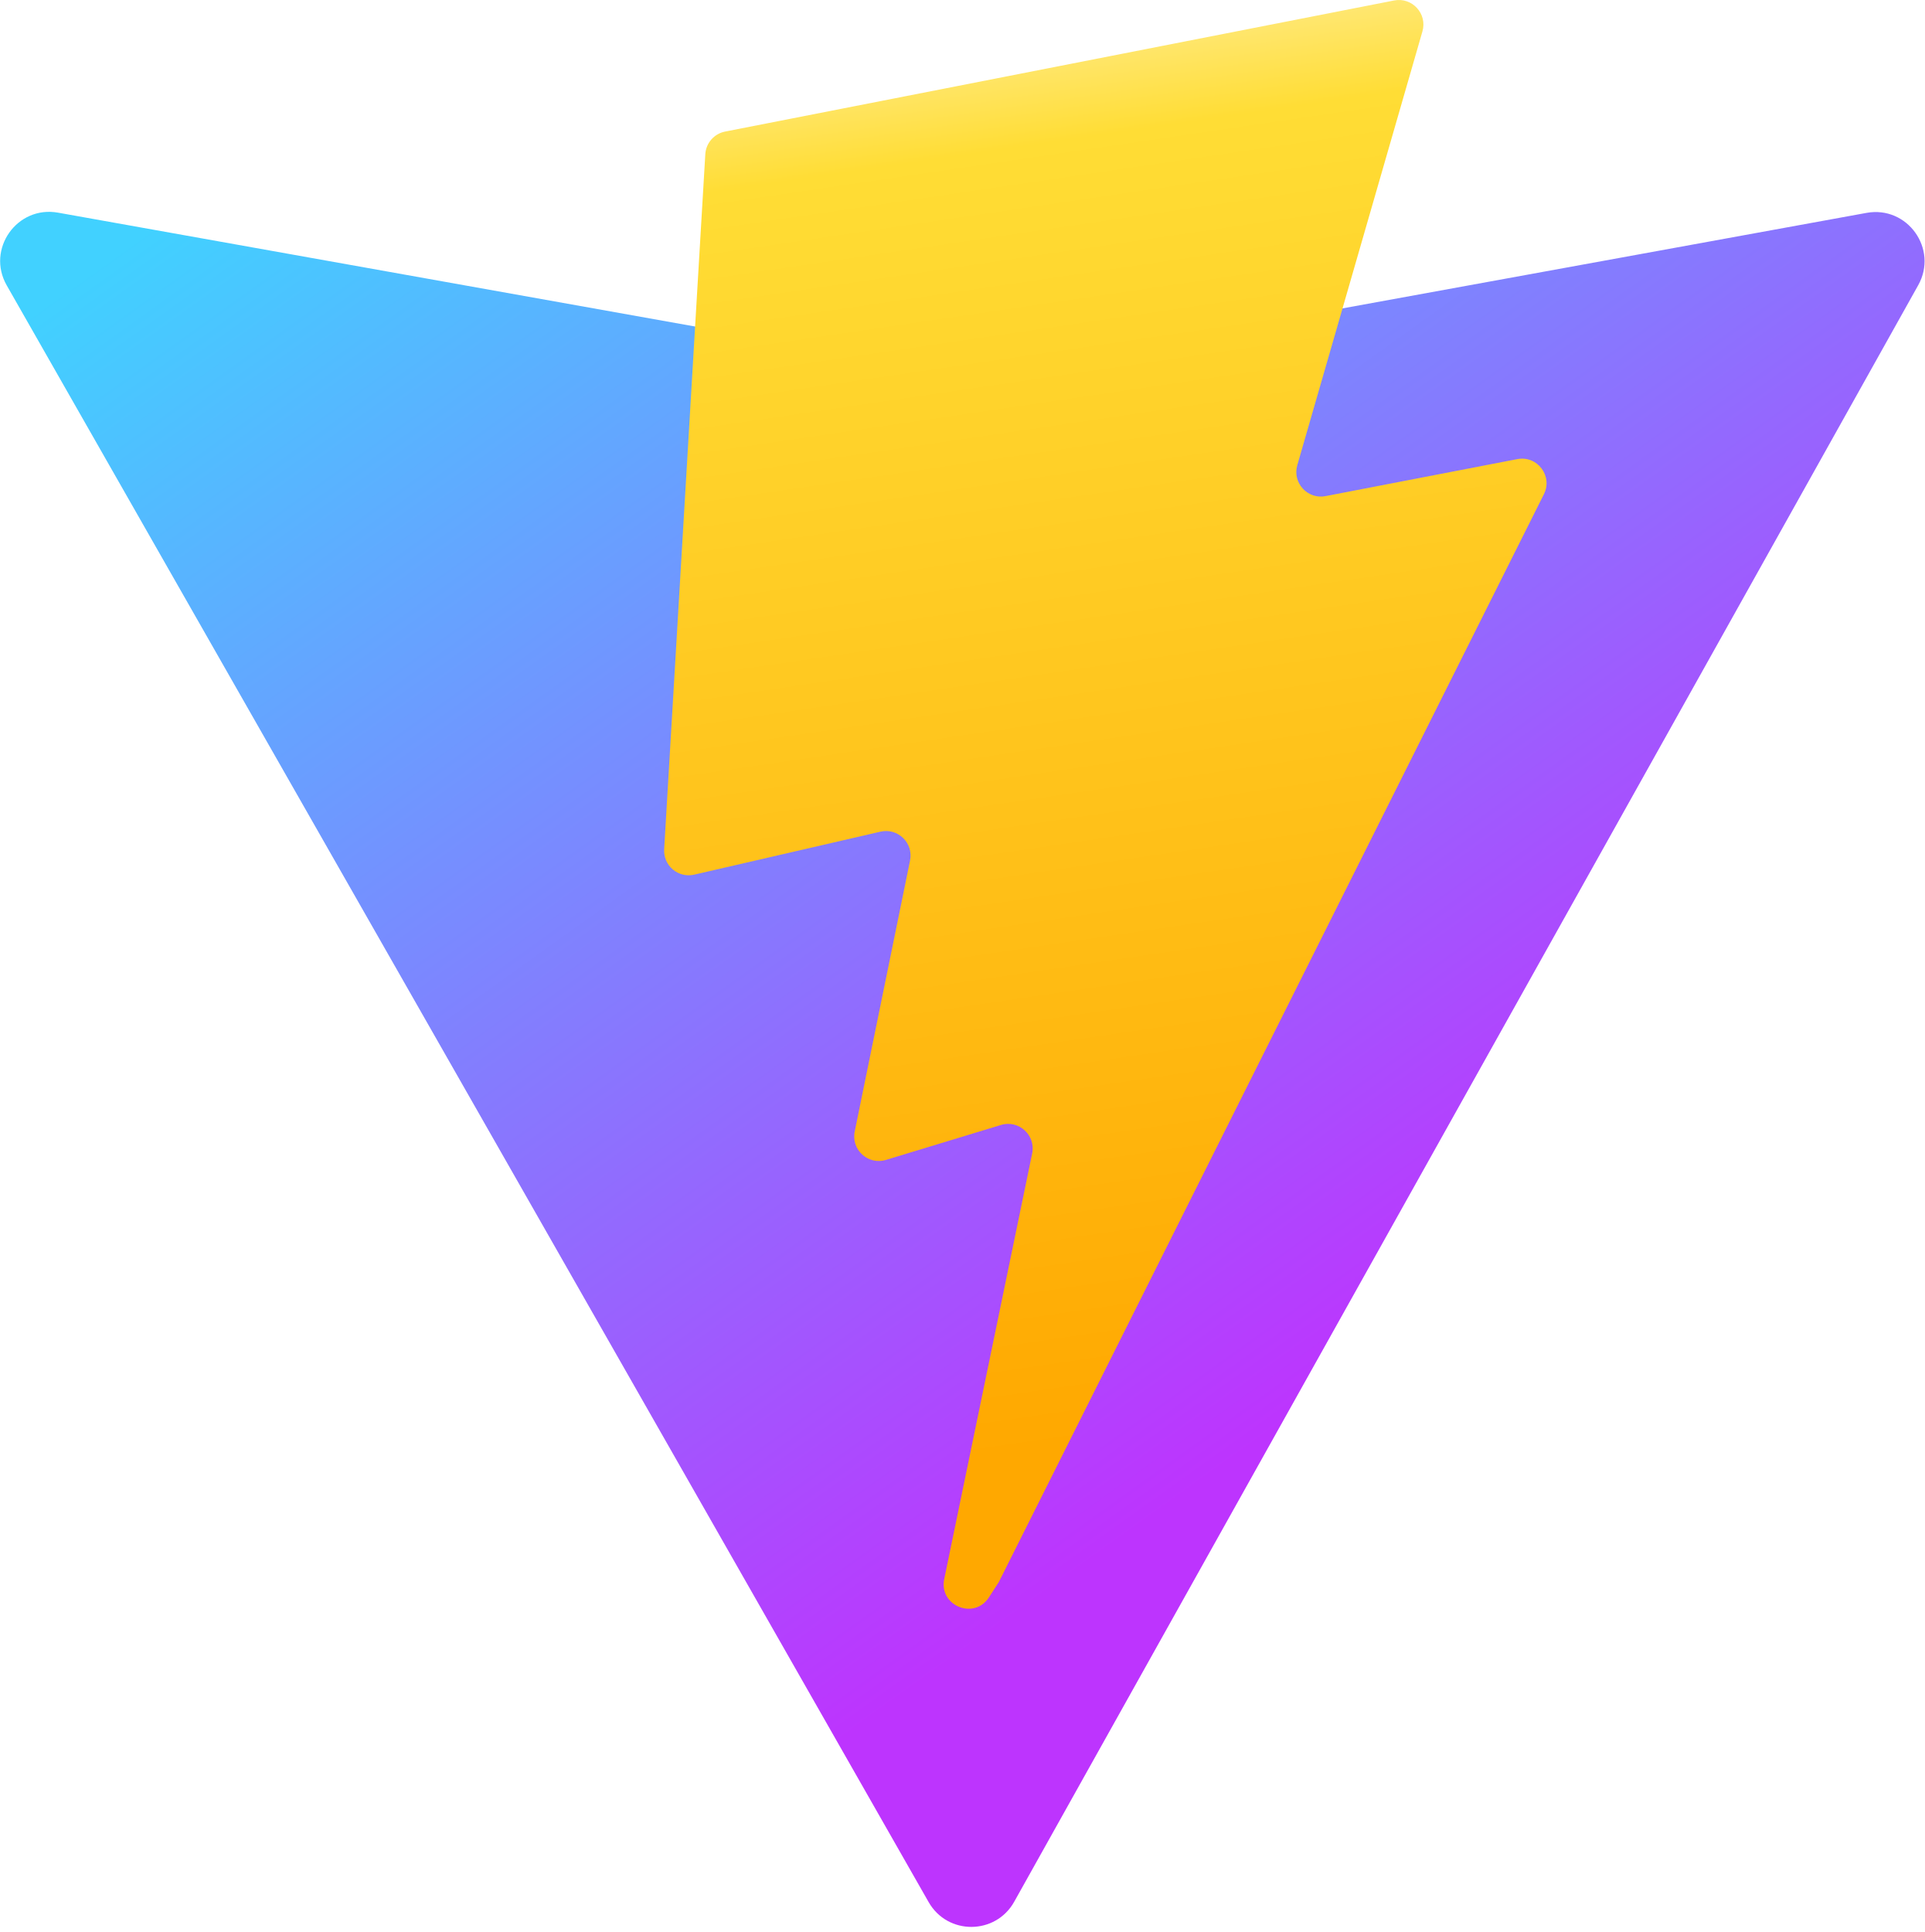
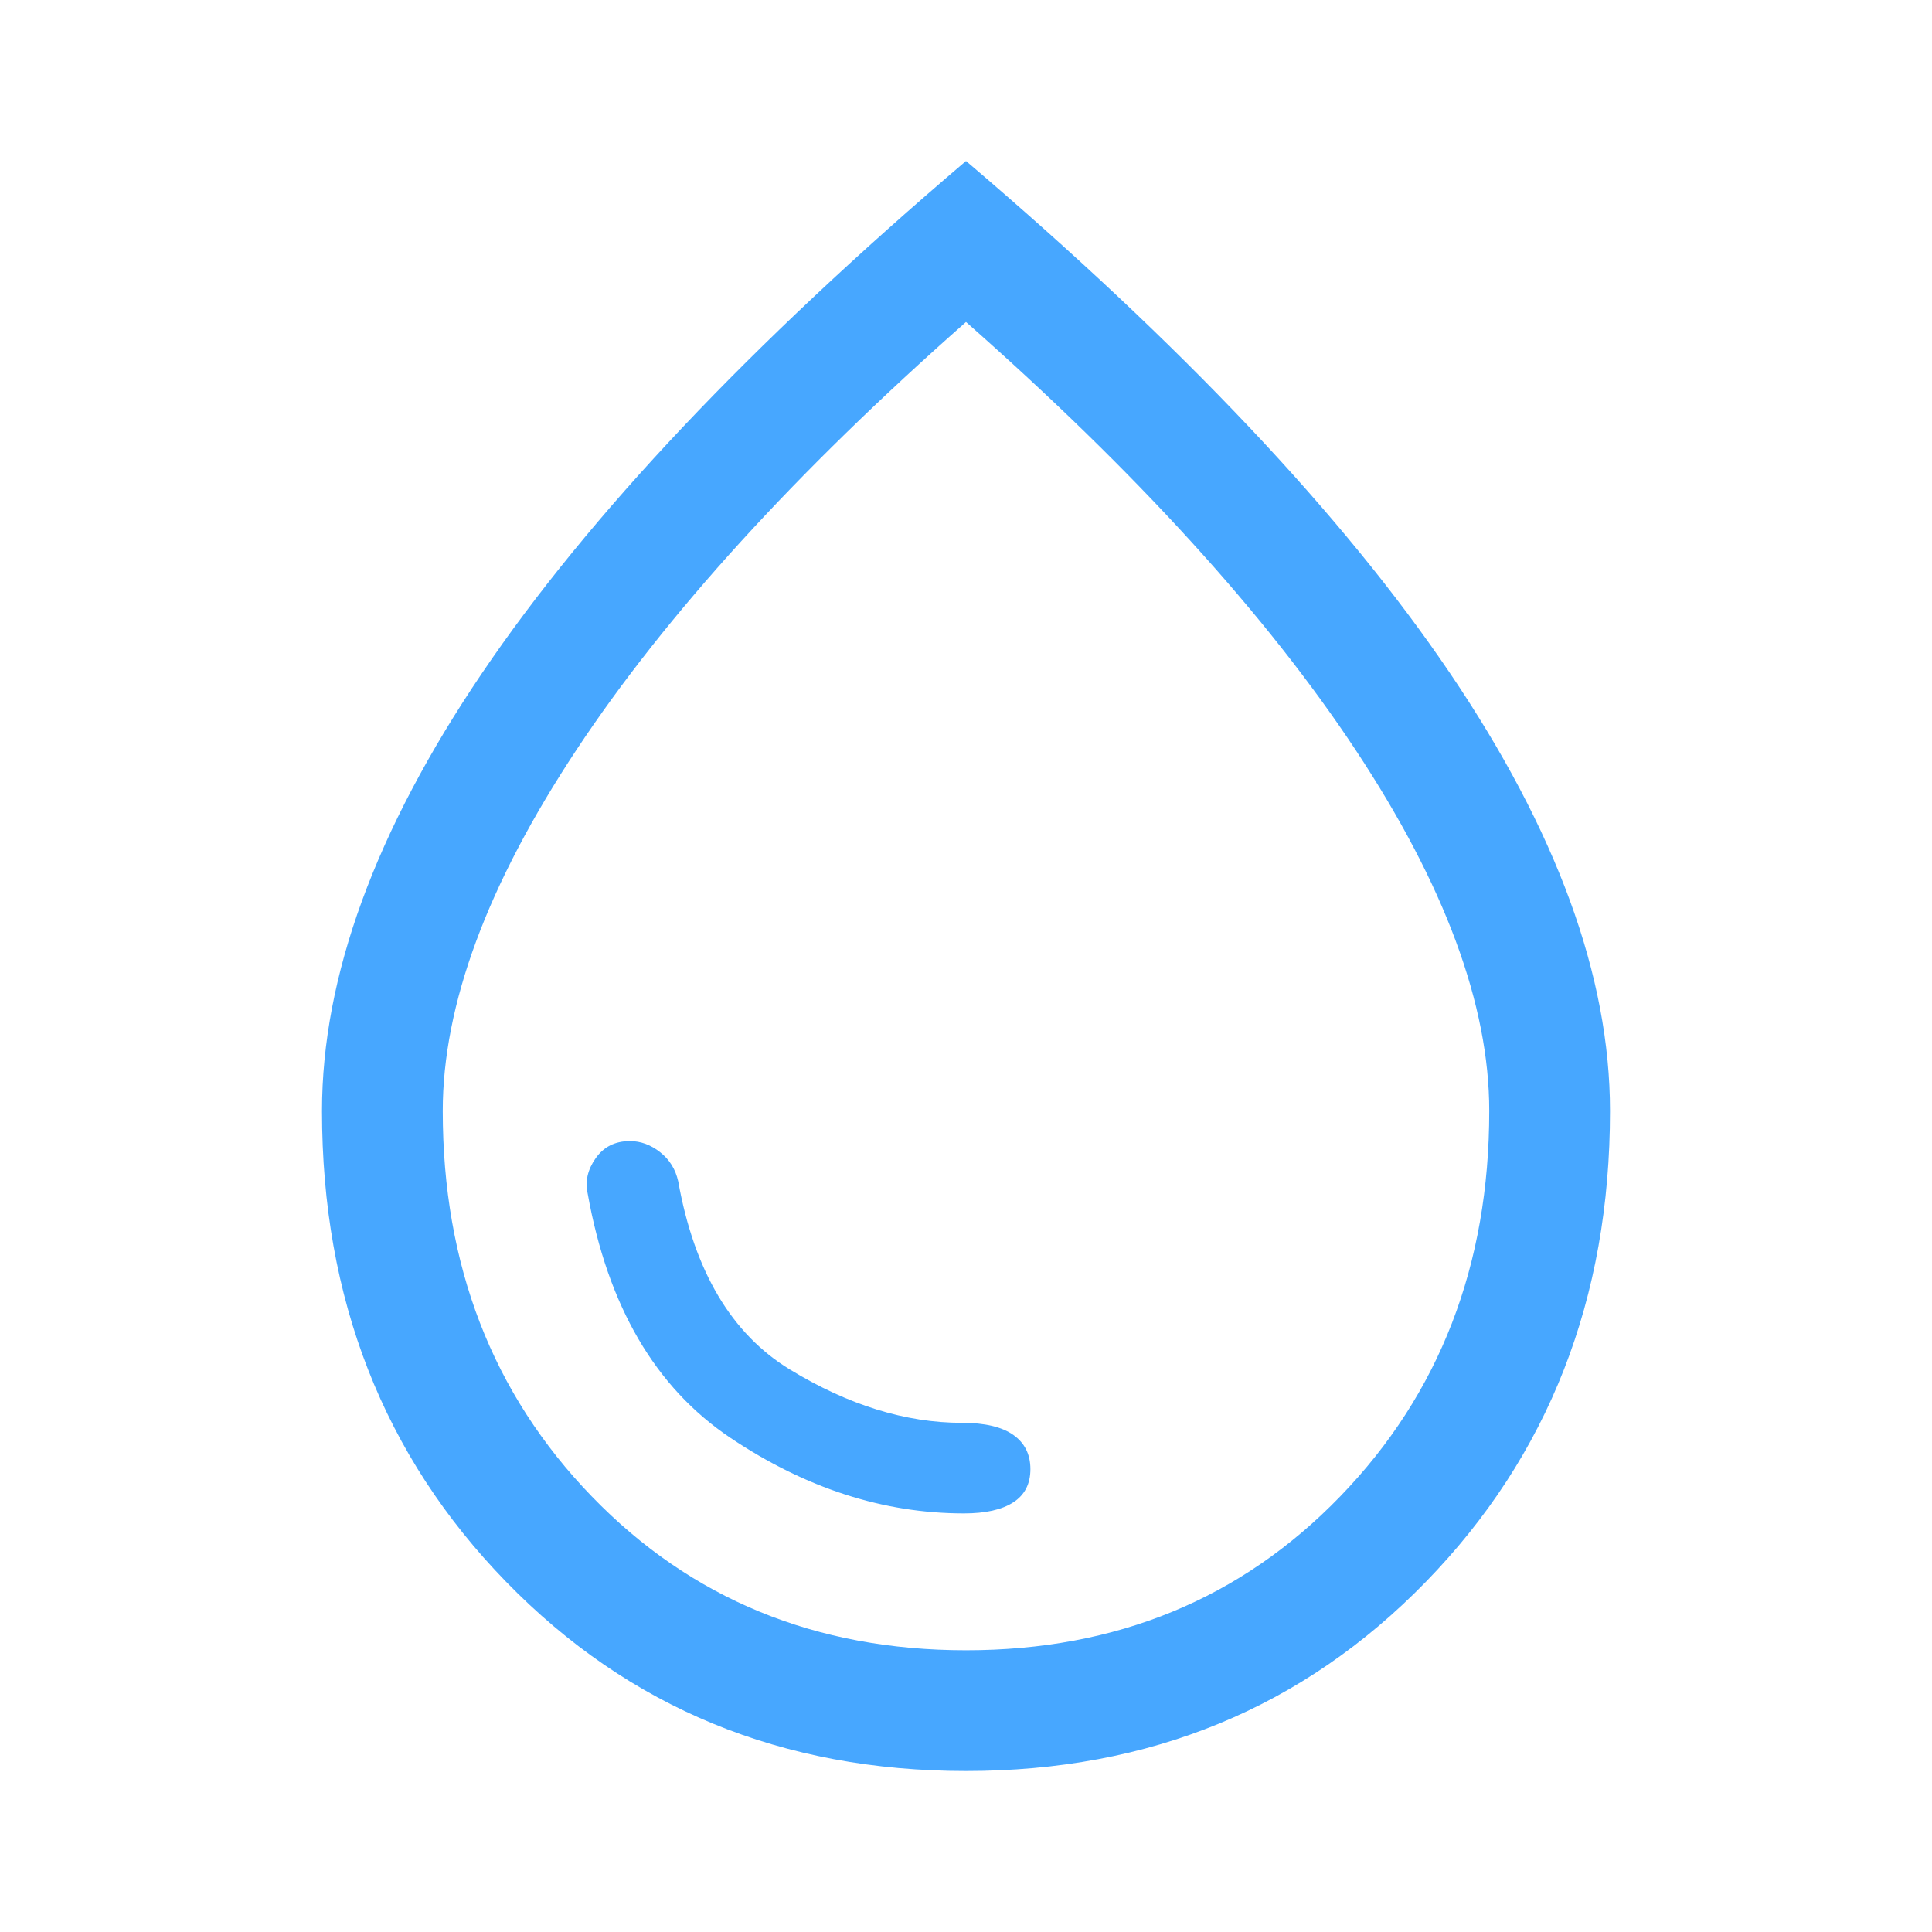
- <svg xmlns="http://www.w3.org/2000/svg" aria-hidden="true" role="img" class="iconify iconify--logos" width="31.88" height="32" preserveAspectRatio="xMidYMid meet" viewBox="0 0 256 257">
-   <defs>
-     <linearGradient id="IconifyId1813088fe1fbc01fb466" x1="-.828%" x2="57.636%" y1="7.652%" y2="78.411%">
-       <stop offset="0%" stop-color="#41D1FF" />
-       <stop offset="100%" stop-color="#BD34FE" />
-     </linearGradient>
-     <linearGradient id="IconifyId1813088fe1fbc01fb467" x1="43.376%" x2="50.316%" y1="2.242%" y2="89.03%">
-       <stop offset="0%" stop-color="#FFEA83" />
-       <stop offset="8.333%" stop-color="#FFDD35" />
-       <stop offset="100%" stop-color="#FFA800" />
-     </linearGradient>
-   </defs>
-   <path fill="url(#IconifyId1813088fe1fbc01fb466)" d="M255.153 37.938L134.897 252.976c-2.483 4.44-8.862 4.466-11.382.048L.875 37.958c-2.746-4.814 1.371-10.646 6.827-9.67l120.385 21.517a6.537 6.537 0 0 0 2.322-.004l117.867-21.483c5.438-.991 9.574 4.796 6.877 9.62Z" />
-   <path fill="url(#IconifyId1813088fe1fbc01fb467)" d="M185.432.063L96.44 17.501a3.268 3.268 0 0 0-2.634 3.014l-5.474 92.456a3.268 3.268 0 0 0 3.997 3.378l24.777-5.718c2.318-.535 4.413 1.507 3.936 3.838l-7.361 36.047c-.495 2.426 1.782 4.5 4.151 3.78l15.304-4.649c2.372-.72 4.652 1.36 4.15 3.788l-11.698 56.621c-.732 3.542 3.979 5.473 5.943 2.437l1.313-2.028l72.516-144.72c1.215-2.423-.88-5.186-3.54-4.672l-25.505 4.922c-2.396.462-4.435-1.77-3.759-4.114l16.646-57.705c.677-2.35-1.37-4.583-3.769-4.113Z" />
+ <svg xmlns="http://www.w3.org/2000/svg" fill="#47a7ff" height="48" viewBox="0 -960 960 960" width="48">
+   <path d="M479-208q16 0 24.5-5.5T512-230q0-11-8.5-17t-25.5-6q-42 0-85.5-26.5T337-373q-2-9-9-14.5t-15-5.5q-11 0-17 8.5t-4 17.5q15 84 71 121.5T479-208Zm1 128q-137 0-228.5-94T160-408q0-100 79.5-217.5T480-880q161 137 240.5 254.5T800-408q0 140-91.5 234T480-80Zm0-60q112 0 186-76.5T740-408q0-79-66.5-179.5T480-800Q353-688 286.5-587.5T220-408q0 115 74 191.5T480-140Zm0-340Z" />
</svg>
